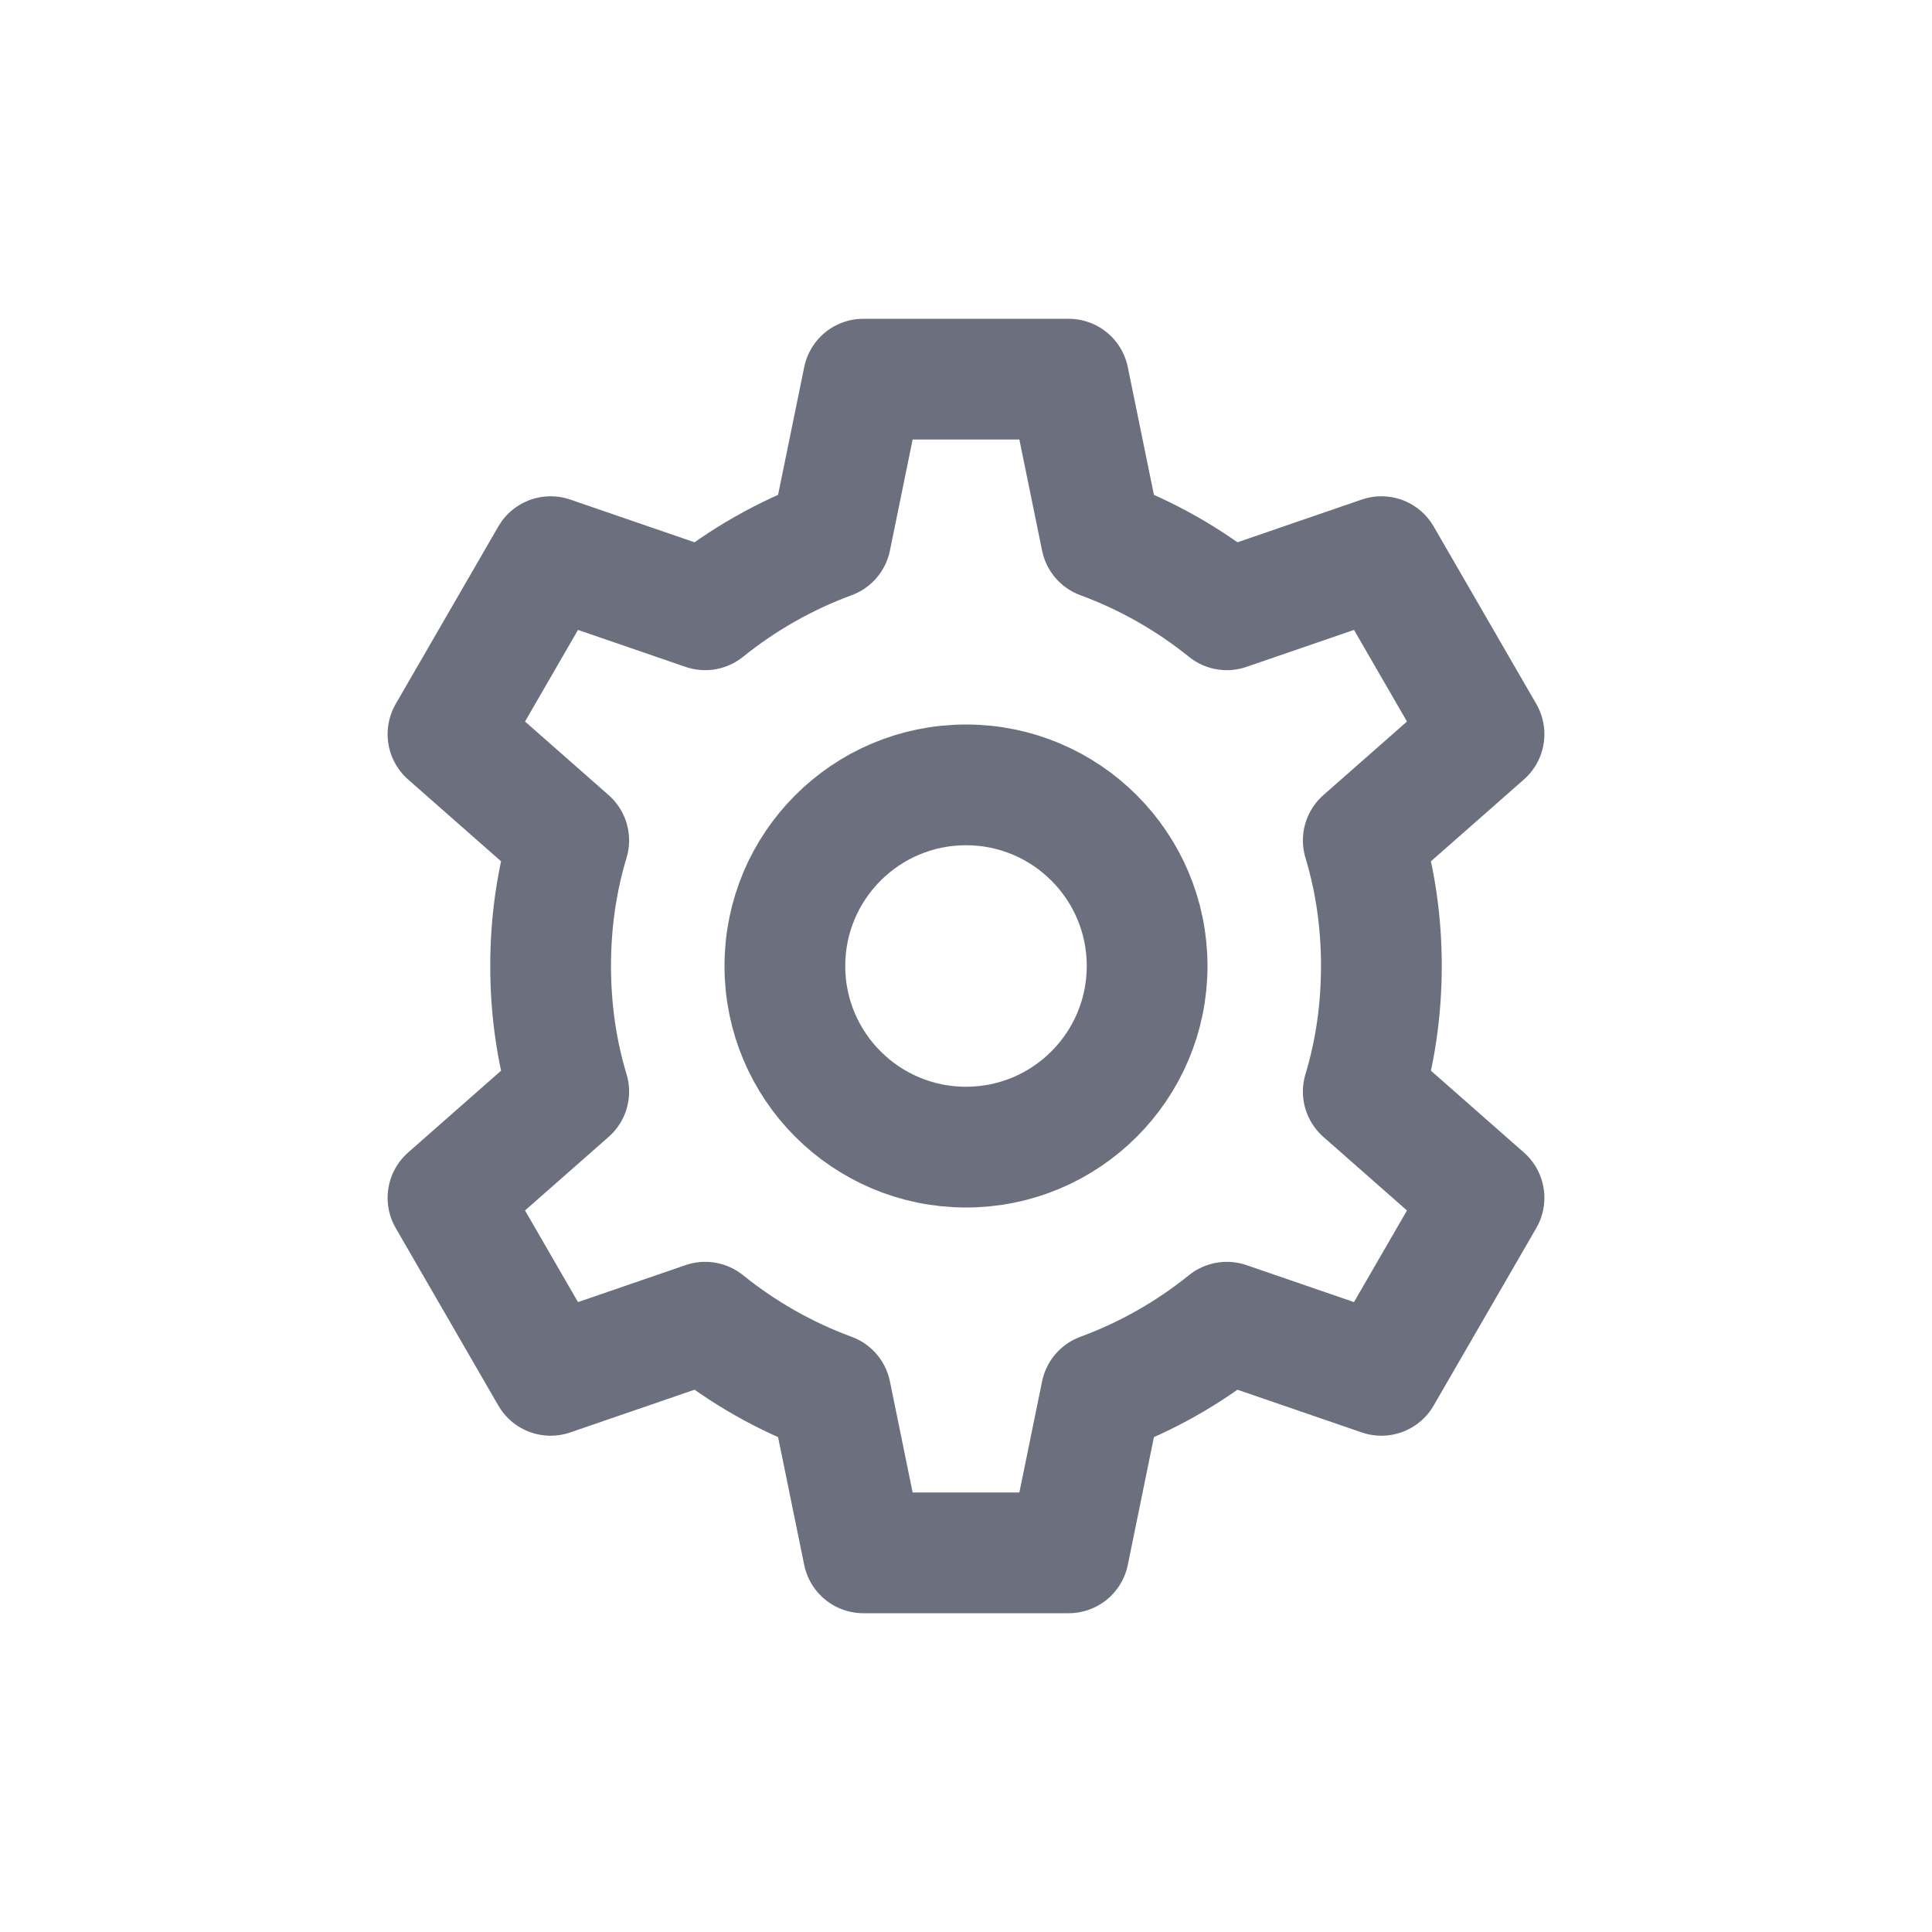
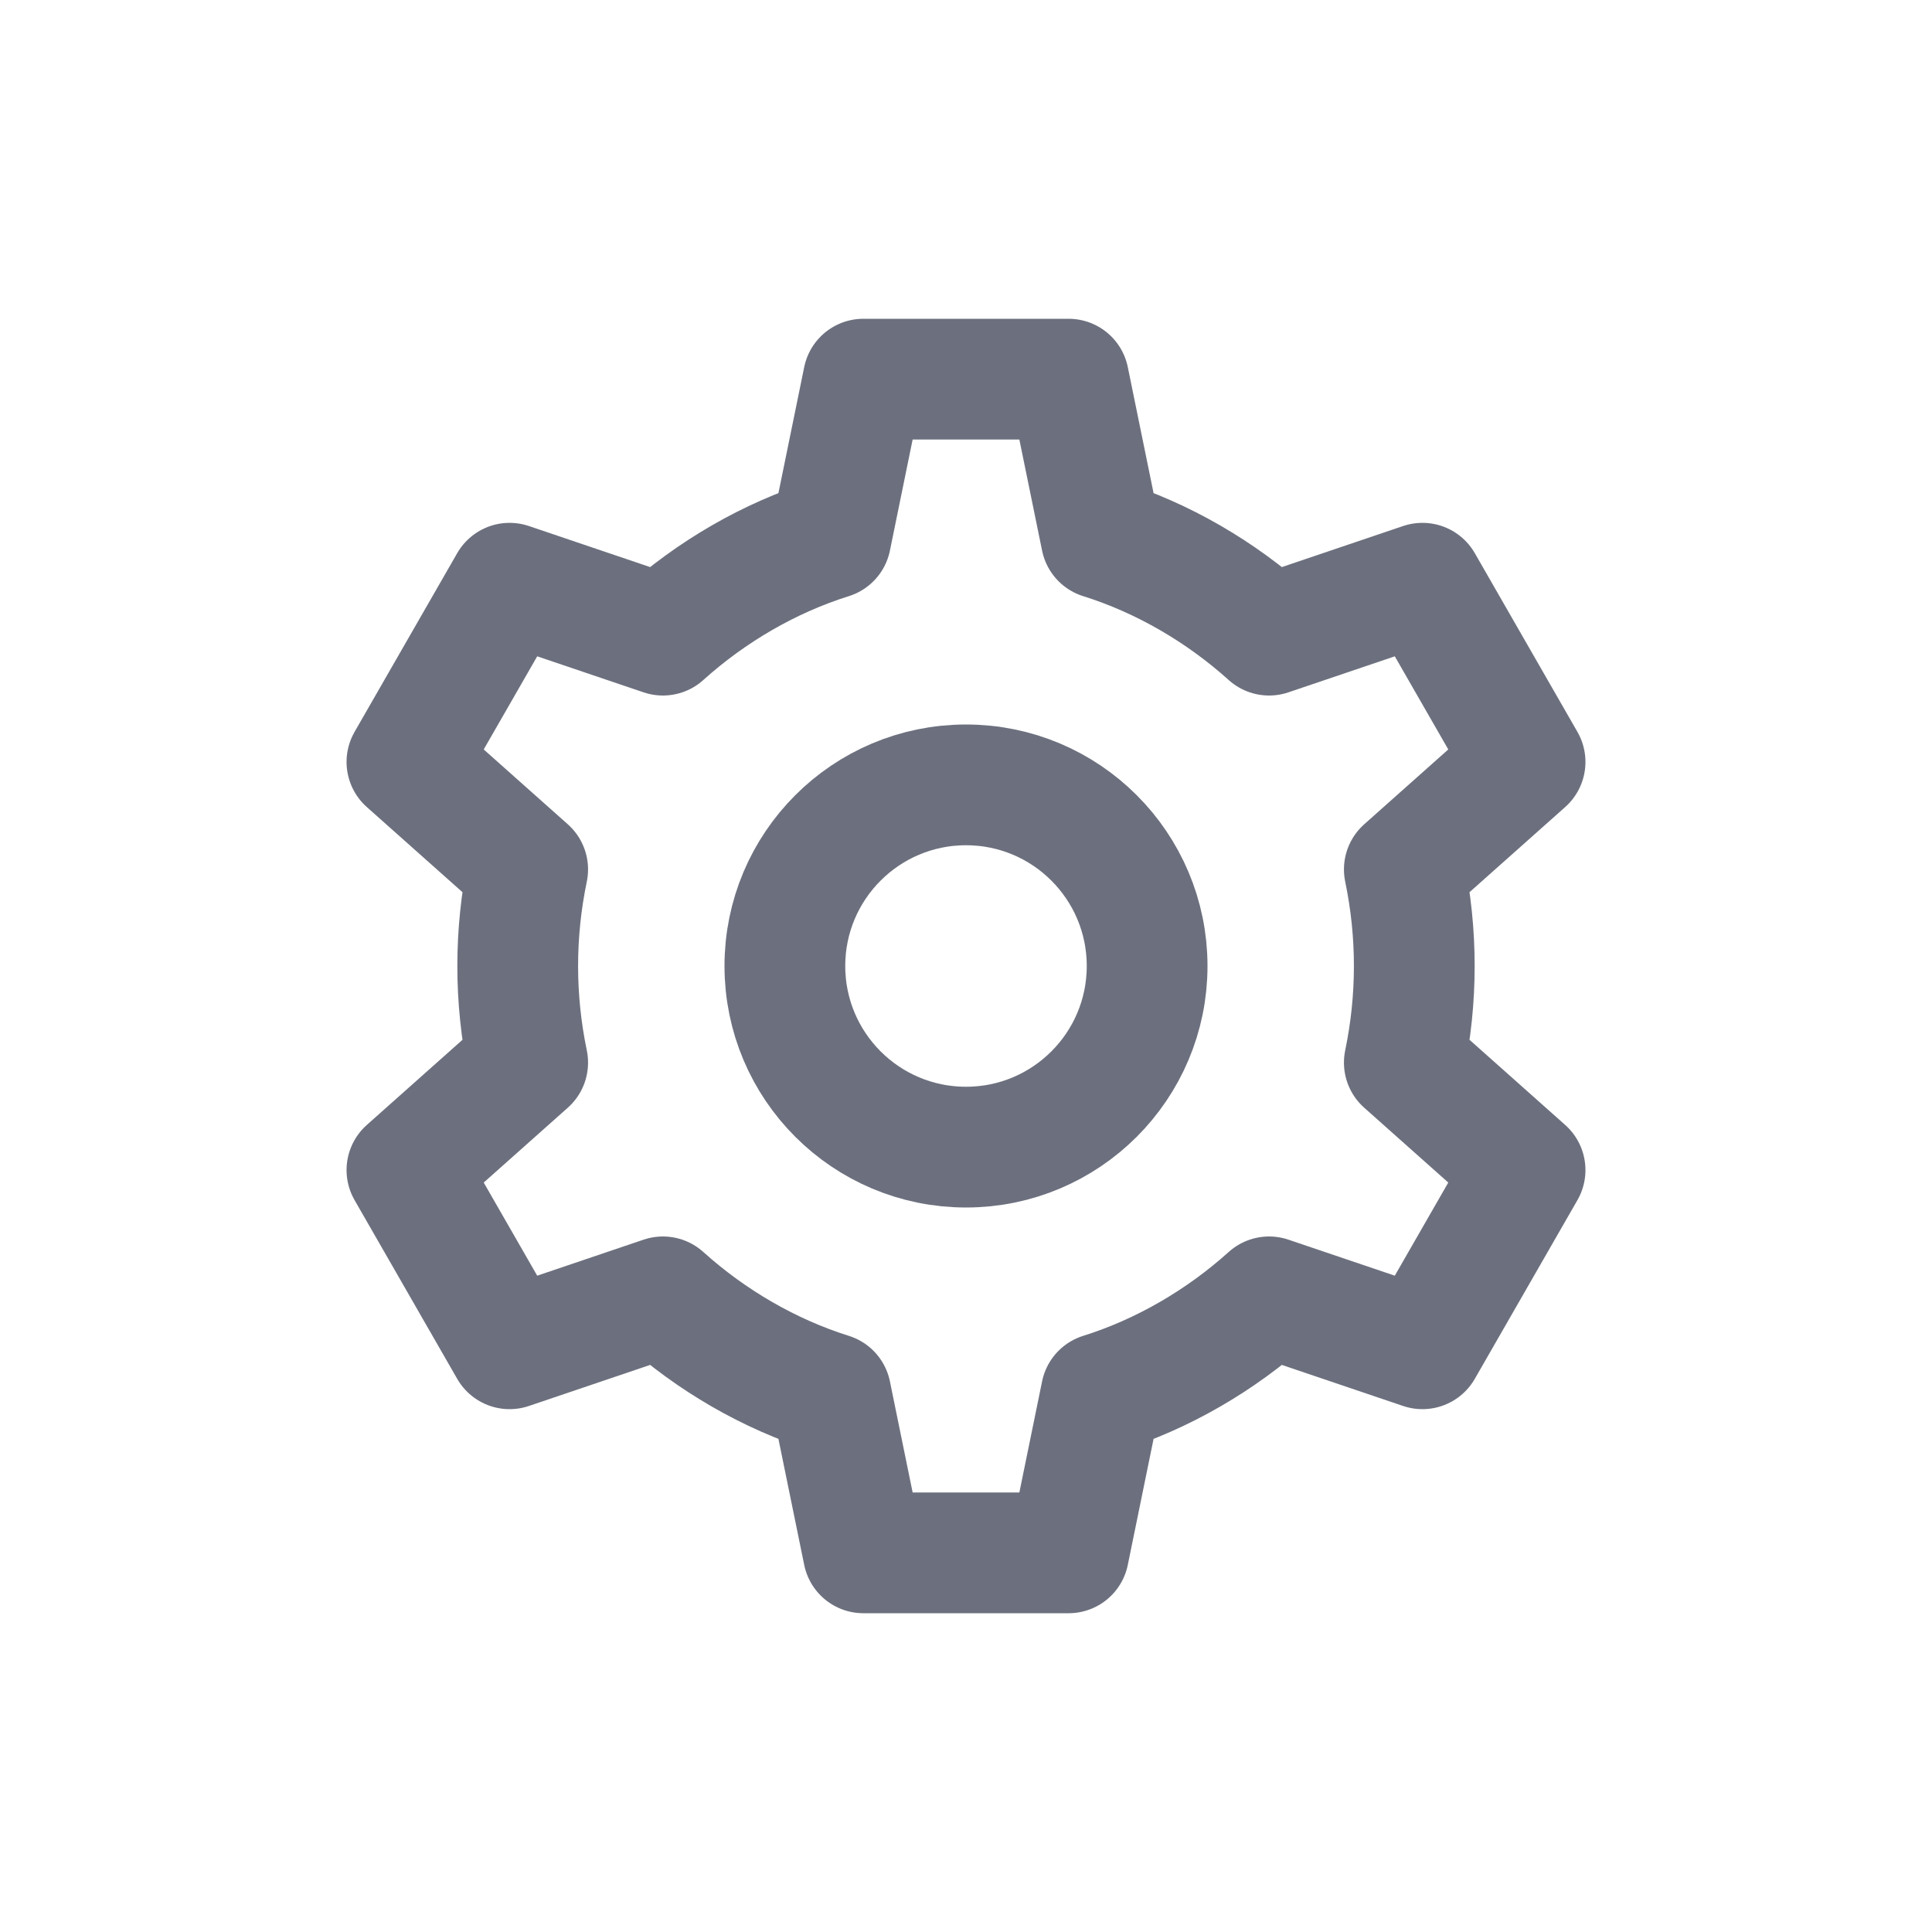
<svg xmlns="http://www.w3.org/2000/svg" width="16" height="16" viewBox="0 0 16 16" fill="none">
-   <path d="M7.15 2.5H8.85L9.12 3.82C9.5 3.96 9.85 4.16 10.16 4.41L11.44 3.97L12.29 5.44L11.29 6.32C11.39 6.65 11.44 7 11.44 7.36C11.44 7.72 11.39 8.07 11.29 8.4L12.29 9.28L11.44 10.75L10.16 10.31C9.85 10.56 9.5 10.76 9.12 10.9L8.85 12.22H7.15L6.88 10.9C6.5 10.76 6.15 10.56 5.84 10.31L4.56 10.75L3.71 9.28L4.71 8.4C4.61 8.07 4.56 7.72 4.56 7.36C4.56 7 4.61 6.65 4.71 6.32L3.71 5.44L4.56 3.97L5.84 4.41C6.15 4.16 6.5 3.96 6.88 3.82L7.15 2.5Z" transform="translate(0 0.64)" stroke="#6C707E" stroke-linejoin="round" />
+   <path d="M7.15 3.14H8.85L9.12 4.46C9.63 4.62 10.11 4.9 10.51 5.26L11.78 4.83L12.63 6.31L11.63 7.2C11.74 7.73 11.74 8.27 11.63 8.8L12.63 9.69L11.78 11.17L10.51 10.74C10.11 11.1 9.63 11.38 9.12 11.54L8.85 12.86H7.15L6.88 11.54C6.37 11.38 5.89 11.1 5.49 10.74L4.22 11.17L3.37 9.69L4.37 8.8C4.26 8.27 4.26 7.73 4.37 7.2L3.37 6.31L4.22 4.83L5.49 5.26C5.89 4.9 6.37 4.62 6.88 4.46L7.15 3.14Z" stroke="#6C707E" stroke-linejoin="round" />
  <circle cx="8" cy="8" r="1.5" stroke="#6C707E" />
</svg>
